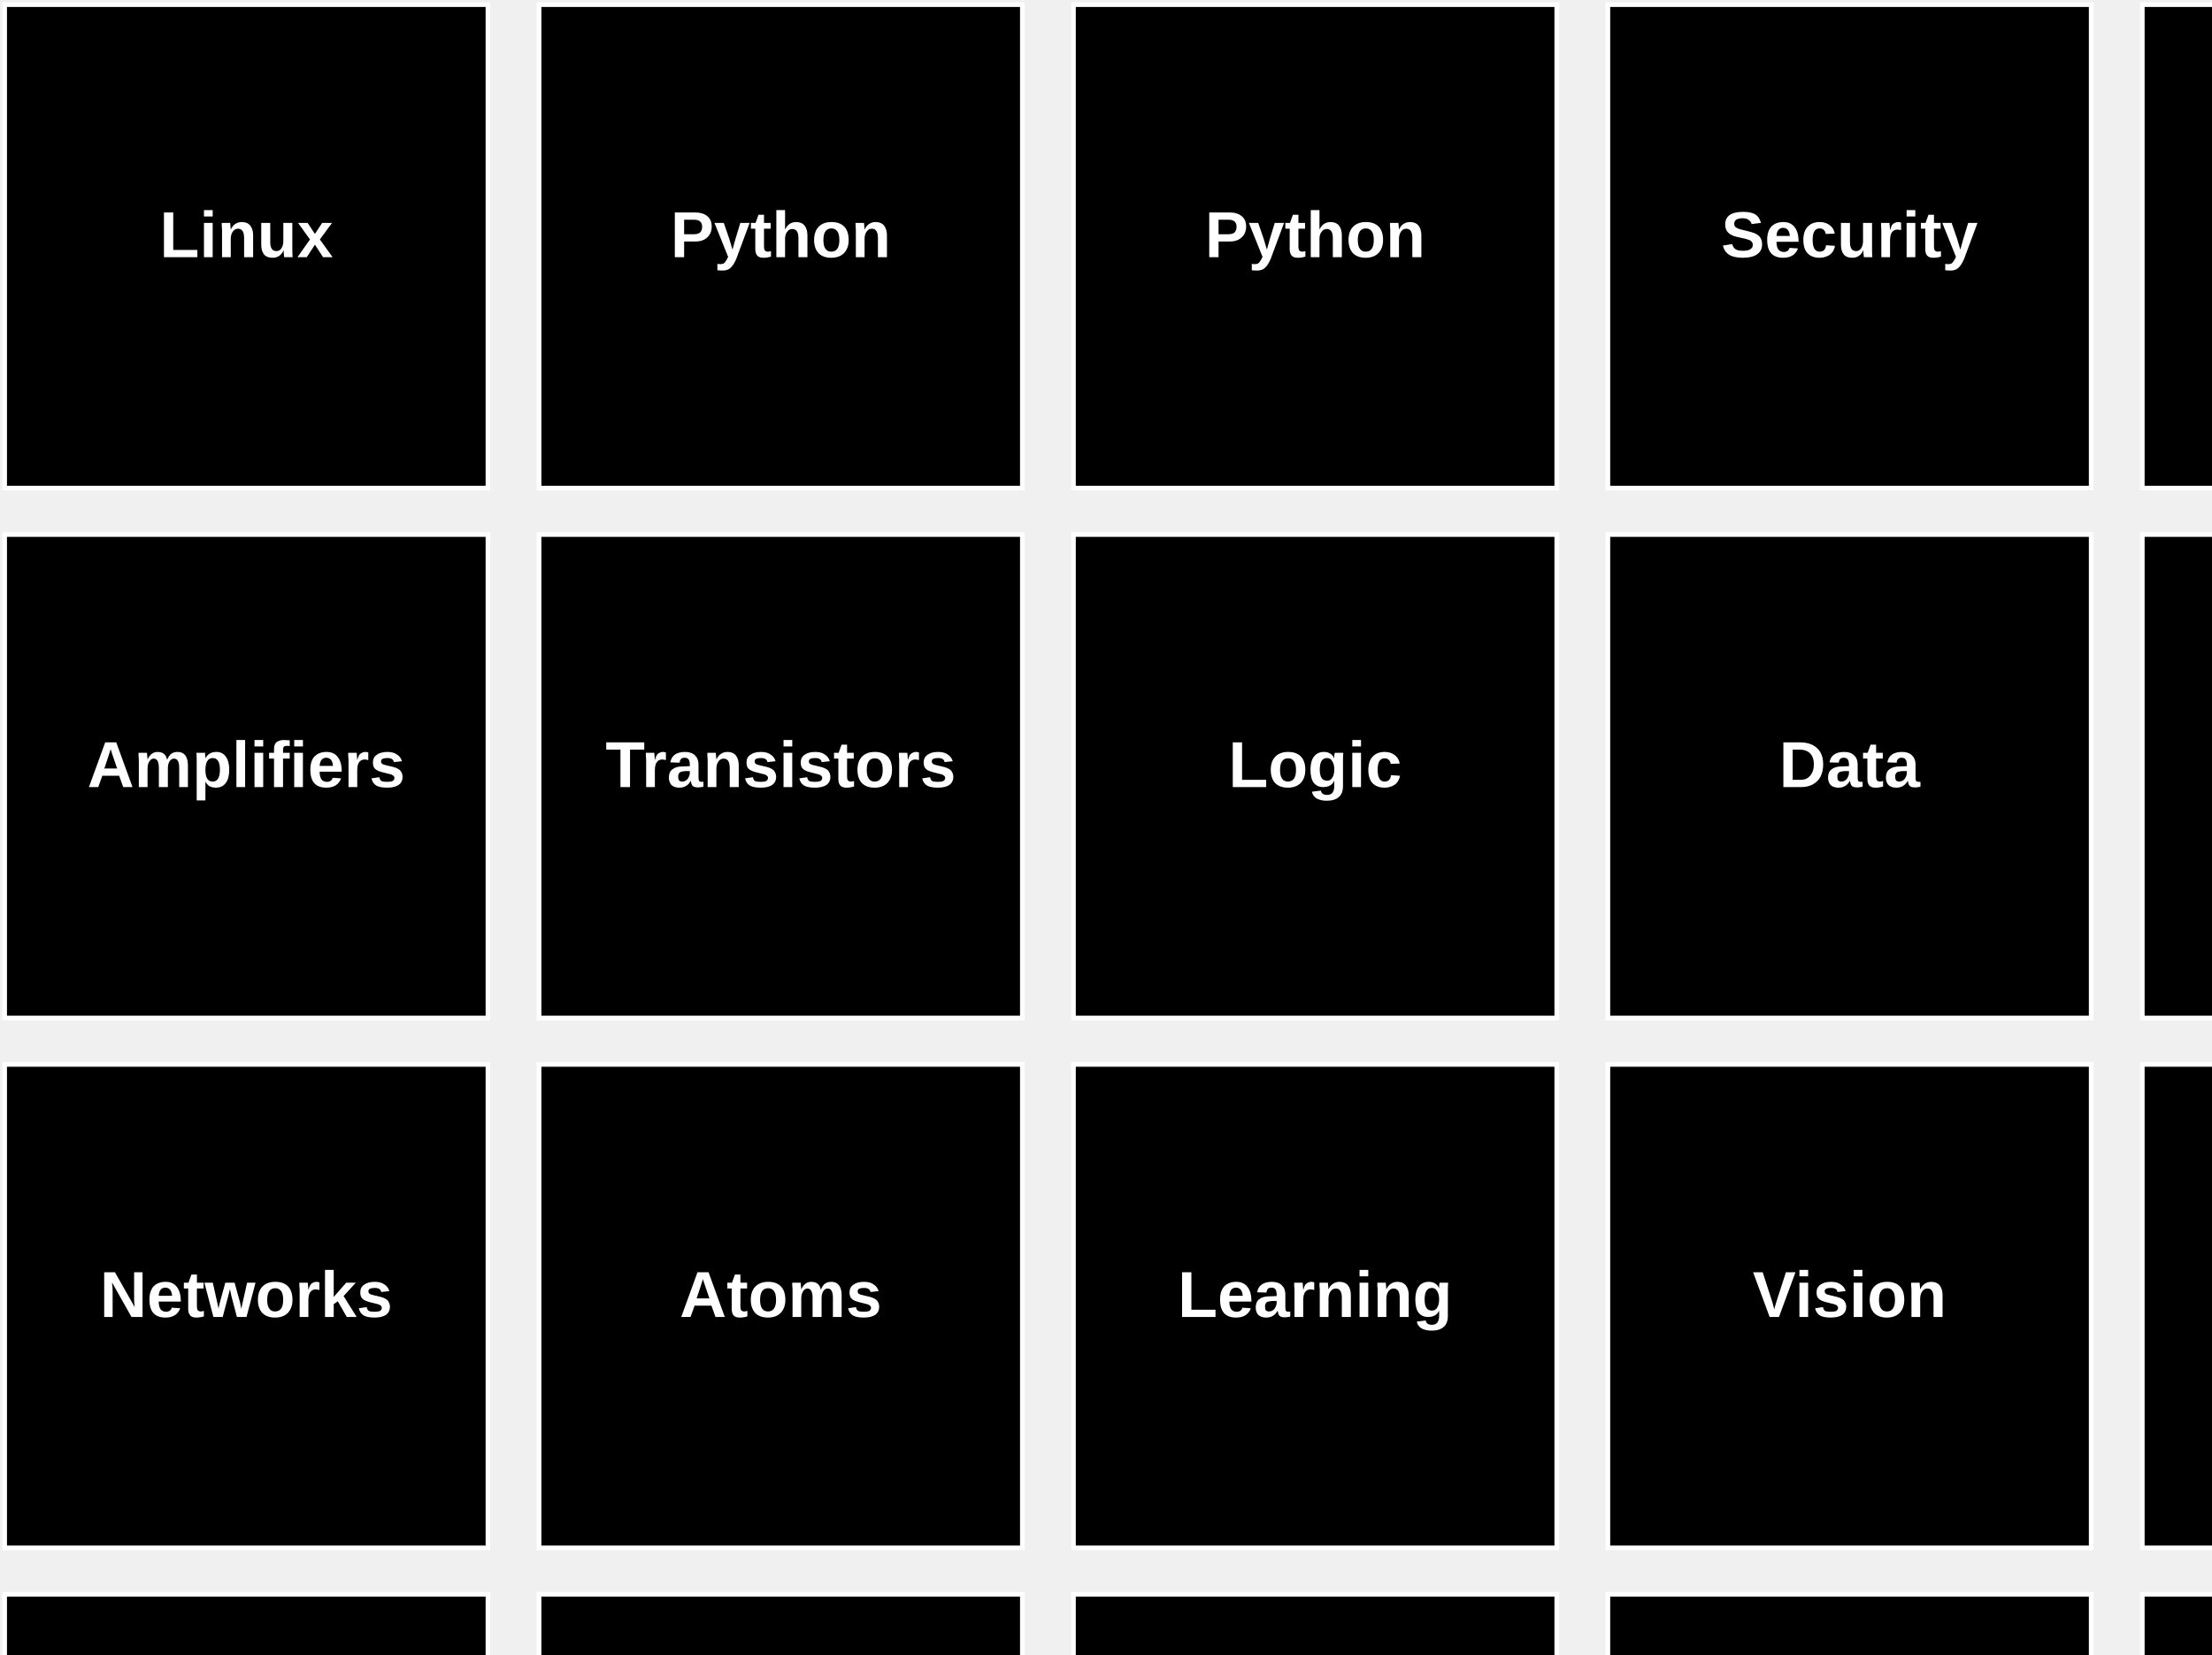
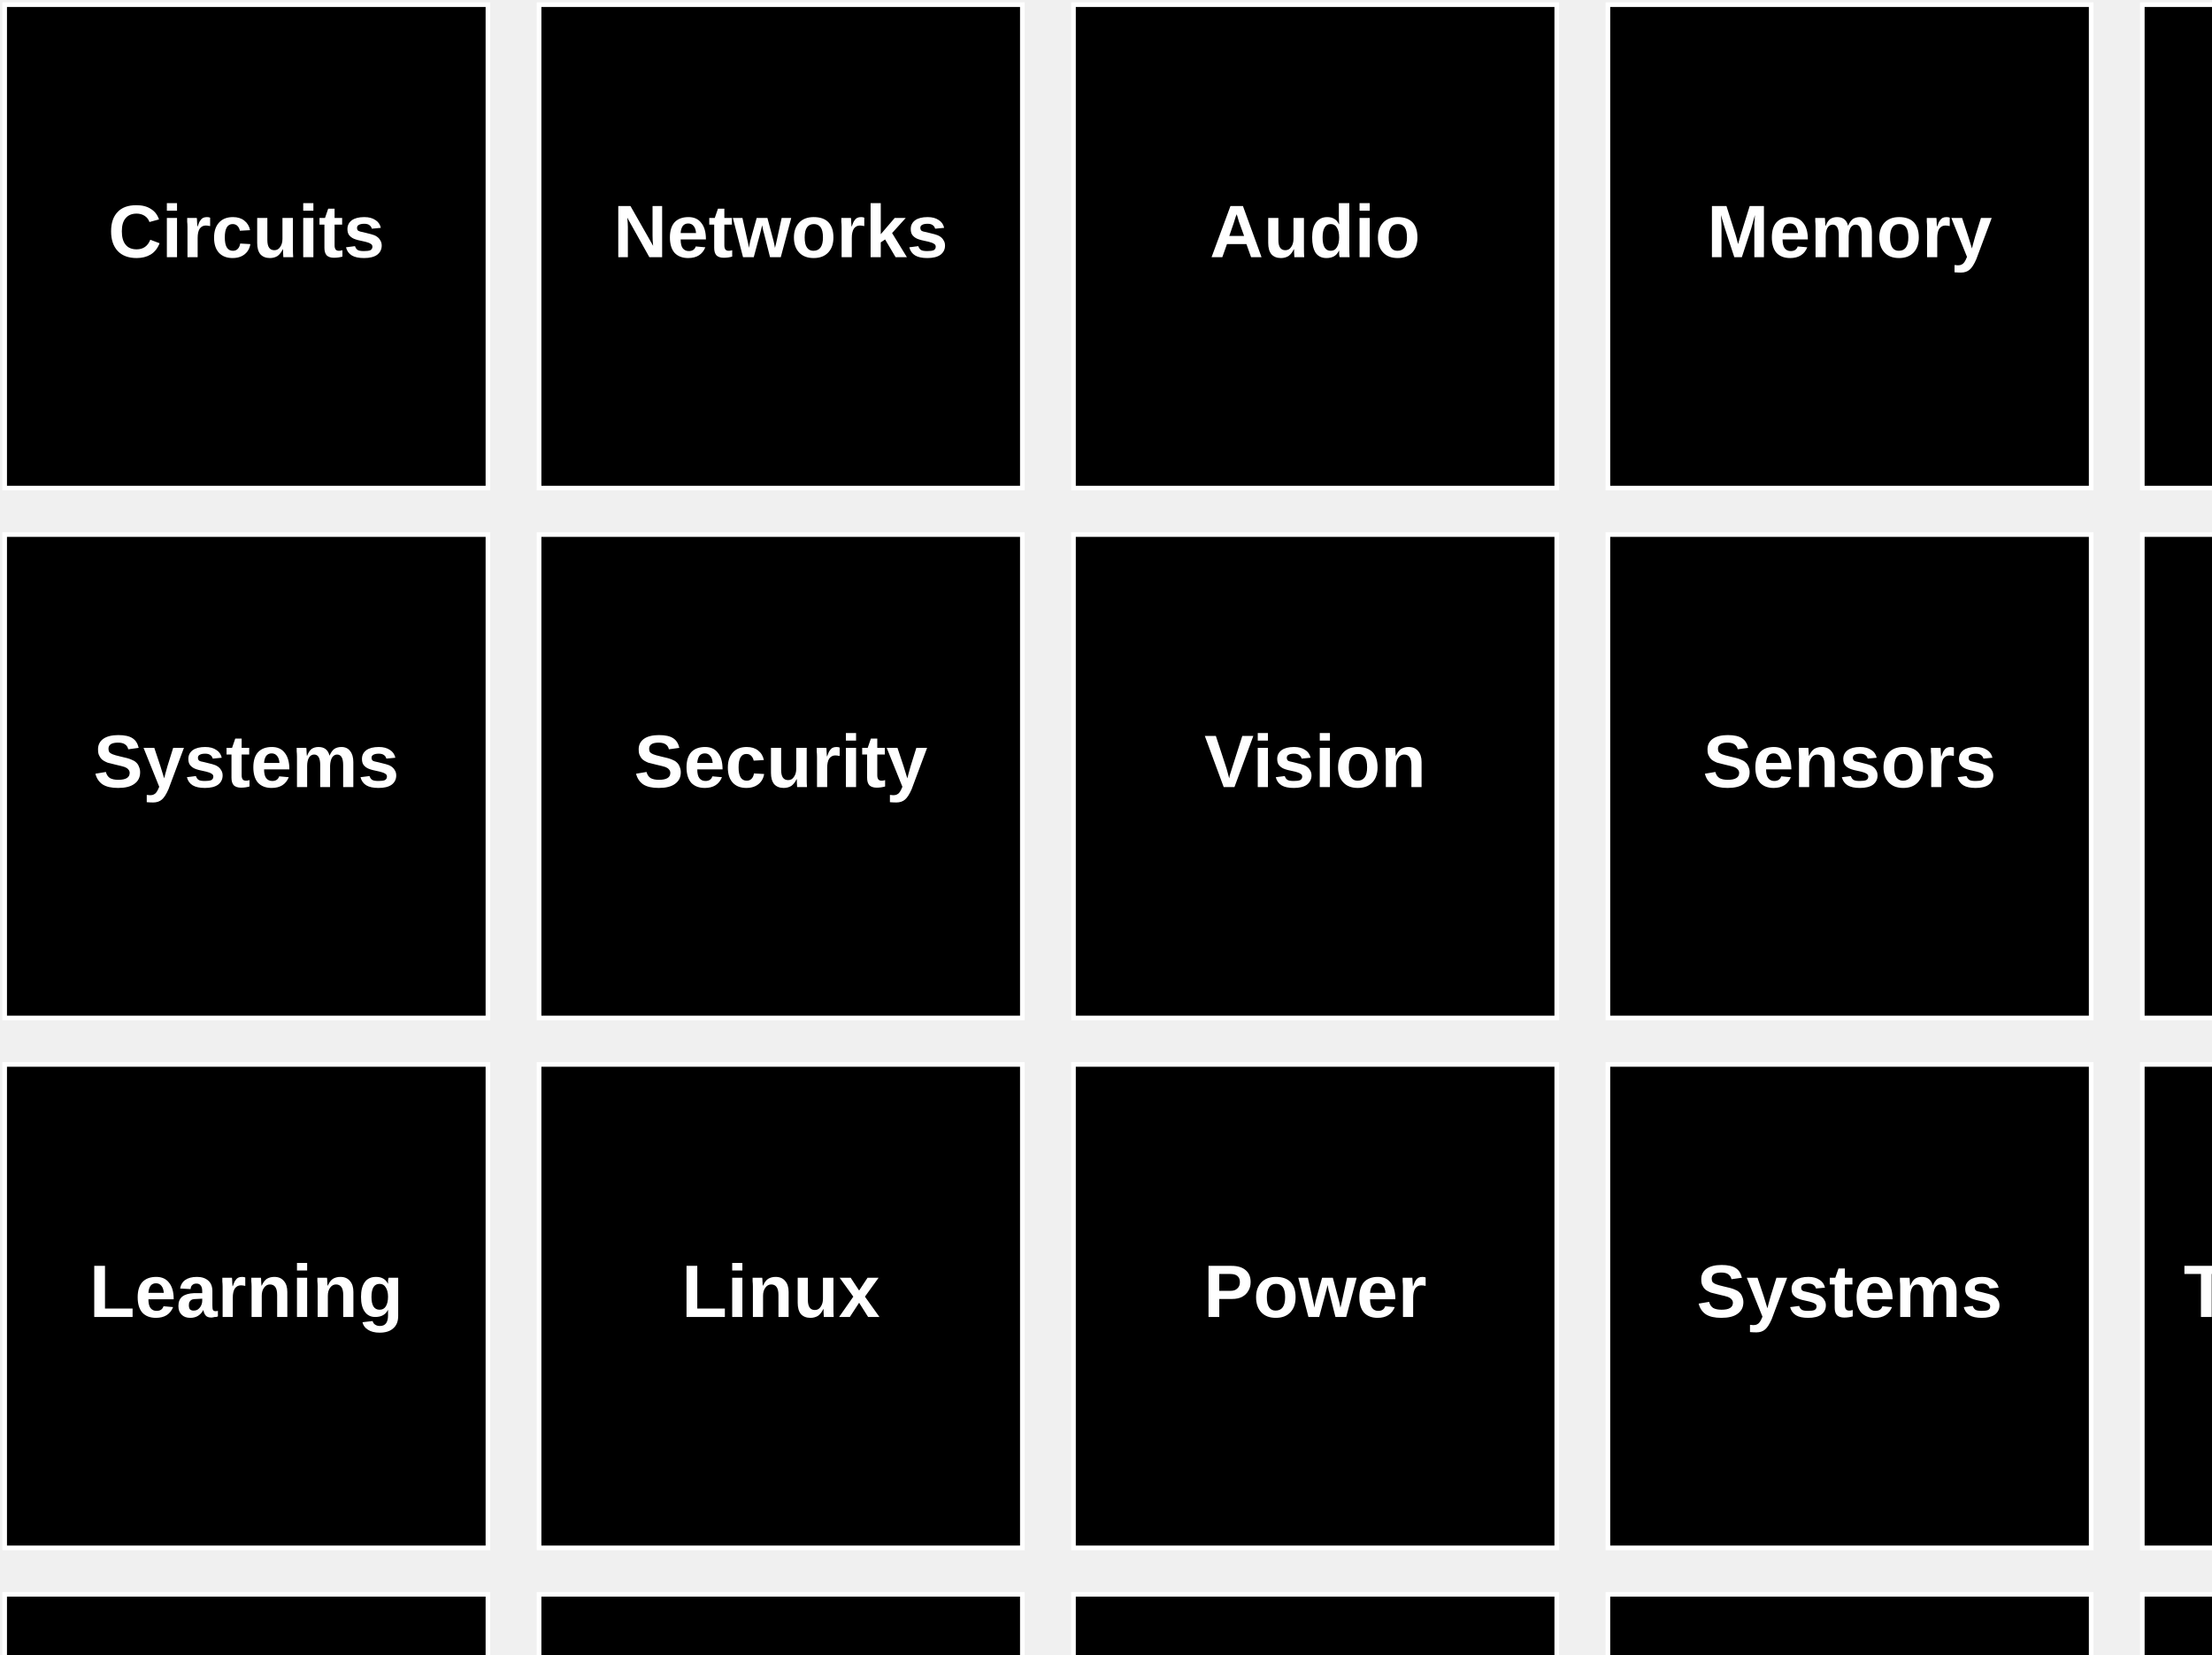
<svg xmlns="http://www.w3.org/2000/svg" id="Large_Bottom" width="119mm" height="89mm" viewBox="0 0 119 89" version="1.1">
-   <g id="Linux" transform="scale(1,1) translate(0, 0)" style="fill:#000000;stroke:#FFFFFF;font-size:3.5px;">
-     <rect class="box" id="box_Linux" x="0.250" y="0.250" width="26.0" height="26.0" style="fill-opacity:1;stroke-width:0.25;stroke-linecap:round;stroke-linejoin:miter;stroke-miterlimit:4;stroke-opacity:1" />
-     <text class="text" id="text_Linux" x="13.250" y="13.833" style="font-style:normal;font-weight:700;line-height:1.0;font-family:'Arial';white-space:pre;display:inline;fill:#FFFFFF;fill-opacity:1;stroke:none" alignment-baseline="middle" text-anchor="middle">Linux</text>
+   <g id="Circuits" transform="scale(1,1) translate(0, 0)" style="fill:#000000;stroke:#FFFFFF;font-size:4.0px;">
+     <rect class="box" id="box_Circuits" x="0.250" y="0.250" width="26.0" height="26.0" style="fill-opacity:1;stroke-width:0.25;stroke-linecap:round;stroke-linejoin:miter;stroke-miterlimit:4;stroke-opacity:1" />
+     <text class="text" id="text_Circuits" x="13.250" y="13.833" style="font-style:normal;font-weight:700;line-height:1.0;font-family:'Arial';white-space:pre;display:inline;fill:#FFFFFF;fill-opacity:1;stroke:none" alignment-baseline="middle" text-anchor="middle">Circuits</text>
  </g>
-   <g id="Python" transform="scale(1,1) translate(0, 0)" style="fill:#000000;stroke:#FFFFFF;font-size:3.5px;">
-     <rect class="box" id="box_Python" x="29.000" y="0.250" width="26.0" height="26.0" style="fill-opacity:1;stroke-width:0.25;stroke-linecap:round;stroke-linejoin:miter;stroke-miterlimit:4;stroke-opacity:1" />
-     <text class="text" id="text_Python" x="42.000" y="13.833" style="font-style:normal;font-weight:700;line-height:1.0;font-family:'Arial';white-space:pre;display:inline;fill:#FFFFFF;fill-opacity:1;stroke:none" alignment-baseline="middle" text-anchor="middle">Python</text>
+   <g id="Networks" transform="scale(1,1) translate(0, 0)" style="fill:#000000;stroke:#FFFFFF;font-size:4.0px;">
+     <rect class="box" id="box_Networks" x="29.000" y="0.250" width="26.0" height="26.0" style="fill-opacity:1;stroke-width:0.25;stroke-linecap:round;stroke-linejoin:miter;stroke-miterlimit:4;stroke-opacity:1" />
+     <text class="text" id="text_Networks" x="42.000" y="13.833" style="font-style:normal;font-weight:700;line-height:1.0;font-family:'Arial';white-space:pre;display:inline;fill:#FFFFFF;fill-opacity:1;stroke:none" alignment-baseline="middle" text-anchor="middle">Networks</text>
  </g>
-   <g id="Python" transform="scale(1,1) translate(0, 0)" style="fill:#000000;stroke:#FFFFFF;font-size:3.5px;">
-     <rect class="box" id="box_Python" x="57.750" y="0.250" width="26.0" height="26.0" style="fill-opacity:1;stroke-width:0.25;stroke-linecap:round;stroke-linejoin:miter;stroke-miterlimit:4;stroke-opacity:1" />
-     <text class="text" id="text_Python" x="70.750" y="13.833" style="font-style:normal;font-weight:700;line-height:1.0;font-family:'Arial';white-space:pre;display:inline;fill:#FFFFFF;fill-opacity:1;stroke:none" alignment-baseline="middle" text-anchor="middle">Python</text>
+   <g id="Audio" transform="scale(1,1) translate(0, 0)" style="fill:#000000;stroke:#FFFFFF;font-size:4.0px;">
+     <rect class="box" id="box_Audio" x="57.750" y="0.250" width="26.0" height="26.0" style="fill-opacity:1;stroke-width:0.25;stroke-linecap:round;stroke-linejoin:miter;stroke-miterlimit:4;stroke-opacity:1" />
+     <text class="text" id="text_Audio" x="70.750" y="13.833" style="font-style:normal;font-weight:700;line-height:1.0;font-family:'Arial';white-space:pre;display:inline;fill:#FFFFFF;fill-opacity:1;stroke:none" alignment-baseline="middle" text-anchor="middle">Audio</text>
  </g>
-   <g id="Security" transform="scale(1,1) translate(0, 0)" style="fill:#000000;stroke:#FFFFFF;font-size:3.5px;">
-     <rect class="box" id="box_Security" x="86.500" y="0.250" width="26.0" height="26.0" style="fill-opacity:1;stroke-width:0.25;stroke-linecap:round;stroke-linejoin:miter;stroke-miterlimit:4;stroke-opacity:1" />
-     <text class="text" id="text_Security" x="99.500" y="13.833" style="font-style:normal;font-weight:700;line-height:1.0;font-family:'Arial';white-space:pre;display:inline;fill:#FFFFFF;fill-opacity:1;stroke:none" alignment-baseline="middle" text-anchor="middle">Security</text>
+   <g id="Memory" transform="scale(1,1) translate(0, 0)" style="fill:#000000;stroke:#FFFFFF;font-size:4.0px;">
+     <rect class="box" id="box_Memory" x="86.500" y="0.250" width="26.0" height="26.0" style="fill-opacity:1;stroke-width:0.25;stroke-linecap:round;stroke-linejoin:miter;stroke-miterlimit:4;stroke-opacity:1" />
+     <text class="text" id="text_Memory" x="99.500" y="13.833" style="font-style:normal;font-weight:700;line-height:1.0;font-family:'Arial';white-space:pre;display:inline;fill:#FFFFFF;fill-opacity:1;stroke:none" alignment-baseline="middle" text-anchor="middle">Memory</text>
  </g>
-   <g id="Networks" transform="scale(1,1) translate(0, 0)" style="fill:#000000;stroke:#FFFFFF;font-size:3.5px;">
-     <rect class="box" id="box_Networks" x="115.250" y="0.250" width="26.0" height="26.0" style="fill-opacity:1;stroke-width:0.25;stroke-linecap:round;stroke-linejoin:miter;stroke-miterlimit:4;stroke-opacity:1" />
-     <text class="text" id="text_Networks" x="128.250" y="13.833" style="font-style:normal;font-weight:700;line-height:1.0;font-family:'Arial';white-space:pre;display:inline;fill:#FFFFFF;fill-opacity:1;stroke:none" alignment-baseline="middle" text-anchor="middle">Networks</text>
+   <g id="Python" transform="scale(1,1) translate(0, 0)" style="fill:#000000;stroke:#FFFFFF;font-size:4.0px;">
+     <rect class="box" id="box_Python" x="115.250" y="0.250" width="26.0" height="26.0" style="fill-opacity:1;stroke-width:0.25;stroke-linecap:round;stroke-linejoin:miter;stroke-miterlimit:4;stroke-opacity:1" />
+     <text class="text" id="text_Python" x="128.250" y="13.833" style="font-style:normal;font-weight:700;line-height:1.0;font-family:'Arial';white-space:pre;display:inline;fill:#FFFFFF;fill-opacity:1;stroke:none" alignment-baseline="middle" text-anchor="middle">Python</text>
  </g>
-   <g id="Linux" transform="scale(1,1) translate(0, 0)" style="fill:#000000;stroke:#FFFFFF;font-size:3.5px;">
-     <rect class="box" id="box_Linux" x="144.000" y="0.250" width="26.0" height="26.0" style="fill-opacity:1;stroke-width:0.25;stroke-linecap:round;stroke-linejoin:miter;stroke-miterlimit:4;stroke-opacity:1" />
-     <text class="text" id="text_Linux" x="157.000" y="13.833" style="font-style:normal;font-weight:700;line-height:1.0;font-family:'Arial';white-space:pre;display:inline;fill:#FFFFFF;fill-opacity:1;stroke:none" alignment-baseline="middle" text-anchor="middle">Linux</text>
+   <g id="Intelligence" transform="scale(1,1) translate(0, 0)" style="fill:#000000;stroke:#FFFFFF;font-size:4.0px;">
+     <rect class="box" id="box_Intelligence" x="144.000" y="0.250" width="26.0" height="26.0" style="fill-opacity:1;stroke-width:0.25;stroke-linecap:round;stroke-linejoin:miter;stroke-miterlimit:4;stroke-opacity:1" />
+     <text class="text" id="text_Intelligence" x="157.000" y="13.833" style="font-style:normal;font-weight:700;line-height:1.0;font-family:'Arial';white-space:pre;display:inline;fill:#FFFFFF;fill-opacity:1;stroke:none" alignment-baseline="middle" text-anchor="middle">Intelligence</text>
  </g>
-   <g id="Amplifiers" transform="scale(1,1) translate(0, 0)" style="fill:#000000;stroke:#FFFFFF;font-size:3.5px;">
-     <rect class="box" id="box_Amplifiers" x="0.250" y="28.750" width="26.0" height="26.0" style="fill-opacity:1;stroke-width:0.25;stroke-linecap:round;stroke-linejoin:miter;stroke-miterlimit:4;stroke-opacity:1" />
-     <text class="text" id="text_Amplifiers" x="13.250" y="42.333" style="font-style:normal;font-weight:700;line-height:1.0;font-family:'Arial';white-space:pre;display:inline;fill:#FFFFFF;fill-opacity:1;stroke:none" alignment-baseline="middle" text-anchor="middle">Amplifiers</text>
+   <g id="Systems" transform="scale(1,1) translate(0, 0)" style="fill:#000000;stroke:#FFFFFF;font-size:4.0px;">
+     <rect class="box" id="box_Systems" x="0.250" y="28.750" width="26.0" height="26.0" style="fill-opacity:1;stroke-width:0.25;stroke-linecap:round;stroke-linejoin:miter;stroke-miterlimit:4;stroke-opacity:1" />
+     <text class="text" id="text_Systems" x="13.250" y="42.333" style="font-style:normal;font-weight:700;line-height:1.0;font-family:'Arial';white-space:pre;display:inline;fill:#FFFFFF;fill-opacity:1;stroke:none" alignment-baseline="middle" text-anchor="middle">Systems</text>
  </g>
-   <g id="Transistors" transform="scale(1,1) translate(0, 0)" style="fill:#000000;stroke:#FFFFFF;font-size:3.5px;">
-     <rect class="box" id="box_Transistors" x="29.000" y="28.750" width="26.0" height="26.0" style="fill-opacity:1;stroke-width:0.25;stroke-linecap:round;stroke-linejoin:miter;stroke-miterlimit:4;stroke-opacity:1" />
-     <text class="text" id="text_Transistors" x="42.000" y="42.333" style="font-style:normal;font-weight:700;line-height:1.0;font-family:'Arial';white-space:pre;display:inline;fill:#FFFFFF;fill-opacity:1;stroke:none" alignment-baseline="middle" text-anchor="middle">Transistors</text>
+   <g id="Security" transform="scale(1,1) translate(0, 0)" style="fill:#000000;stroke:#FFFFFF;font-size:4.0px;">
+     <rect class="box" id="box_Security" x="29.000" y="28.750" width="26.0" height="26.0" style="fill-opacity:1;stroke-width:0.25;stroke-linecap:round;stroke-linejoin:miter;stroke-miterlimit:4;stroke-opacity:1" />
+     <text class="text" id="text_Security" x="42.000" y="42.333" style="font-style:normal;font-weight:700;line-height:1.0;font-family:'Arial';white-space:pre;display:inline;fill:#FFFFFF;fill-opacity:1;stroke:none" alignment-baseline="middle" text-anchor="middle">Security</text>
  </g>
-   <g id="Logic" transform="scale(1,1) translate(0, 0)" style="fill:#000000;stroke:#FFFFFF;font-size:3.5px;">
-     <rect class="box" id="box_Logic" x="57.750" y="28.750" width="26.0" height="26.0" style="fill-opacity:1;stroke-width:0.25;stroke-linecap:round;stroke-linejoin:miter;stroke-miterlimit:4;stroke-opacity:1" />
-     <text class="text" id="text_Logic" x="70.750" y="42.333" style="font-style:normal;font-weight:700;line-height:1.0;font-family:'Arial';white-space:pre;display:inline;fill:#FFFFFF;fill-opacity:1;stroke:none" alignment-baseline="middle" text-anchor="middle">Logic</text>
+   <g id="Vision" transform="scale(1,1) translate(0, 0)" style="fill:#000000;stroke:#FFFFFF;font-size:4.0px;">
+     <rect class="box" id="box_Vision" x="57.750" y="28.750" width="26.0" height="26.0" style="fill-opacity:1;stroke-width:0.25;stroke-linecap:round;stroke-linejoin:miter;stroke-miterlimit:4;stroke-opacity:1" />
+     <text class="text" id="text_Vision" x="70.750" y="42.333" style="font-style:normal;font-weight:700;line-height:1.0;font-family:'Arial';white-space:pre;display:inline;fill:#FFFFFF;fill-opacity:1;stroke:none" alignment-baseline="middle" text-anchor="middle">Vision</text>
  </g>
-   <g id="Data" transform="scale(1,1) translate(0, 0)" style="fill:#000000;stroke:#FFFFFF;font-size:3.5px;">
-     <rect class="box" id="box_Data" x="86.500" y="28.750" width="26.0" height="26.0" style="fill-opacity:1;stroke-width:0.25;stroke-linecap:round;stroke-linejoin:miter;stroke-miterlimit:4;stroke-opacity:1" />
-     <text class="text" id="text_Data" x="99.500" y="42.333" style="font-style:normal;font-weight:700;line-height:1.0;font-family:'Arial';white-space:pre;display:inline;fill:#FFFFFF;fill-opacity:1;stroke:none" alignment-baseline="middle" text-anchor="middle">Data</text>
+   <g id="Sensors" transform="scale(1,1) translate(0, 0)" style="fill:#000000;stroke:#FFFFFF;font-size:4.0px;">
+     <rect class="box" id="box_Sensors" x="86.500" y="28.750" width="26.0" height="26.0" style="fill-opacity:1;stroke-width:0.25;stroke-linecap:round;stroke-linejoin:miter;stroke-miterlimit:4;stroke-opacity:1" />
+     <text class="text" id="text_Sensors" x="99.500" y="42.333" style="font-style:normal;font-weight:700;line-height:1.0;font-family:'Arial';white-space:pre;display:inline;fill:#FFFFFF;fill-opacity:1;stroke:none" alignment-baseline="middle" text-anchor="middle">Sensors</text>
  </g>
-   <g id="Servers" transform="scale(1,1) translate(0, 0)" style="fill:#000000;stroke:#FFFFFF;font-size:3.5px;">
-     <rect class="box" id="box_Servers" x="115.250" y="28.750" width="26.0" height="26.0" style="fill-opacity:1;stroke-width:0.25;stroke-linecap:round;stroke-linejoin:miter;stroke-miterlimit:4;stroke-opacity:1" />
-     <text class="text" id="text_Servers" x="128.250" y="42.333" style="font-style:normal;font-weight:700;line-height:1.0;font-family:'Arial';white-space:pre;display:inline;fill:#FFFFFF;fill-opacity:1;stroke:none" alignment-baseline="middle" text-anchor="middle">Servers</text>
+   <g id="Magnets" transform="scale(1,1) translate(0, 0)" style="fill:#000000;stroke:#FFFFFF;font-size:4.0px;">
+     <rect class="box" id="box_Magnets" x="115.250" y="28.750" width="26.0" height="26.0" style="fill-opacity:1;stroke-width:0.25;stroke-linecap:round;stroke-linejoin:miter;stroke-miterlimit:4;stroke-opacity:1" />
+     <text class="text" id="text_Magnets" x="128.250" y="42.333" style="font-style:normal;font-weight:700;line-height:1.0;font-family:'Arial';white-space:pre;display:inline;fill:#FFFFFF;fill-opacity:1;stroke:none" alignment-baseline="middle" text-anchor="middle">Magnets</text>
  </g>
-   <g id="Amplifiers" transform="scale(1,1) translate(0, 0)" style="fill:#000000;stroke:#FFFFFF;font-size:3.5px;">
-     <rect class="box" id="box_Amplifiers" x="144.000" y="28.750" width="26.0" height="26.0" style="fill-opacity:1;stroke-width:0.25;stroke-linecap:round;stroke-linejoin:miter;stroke-miterlimit:4;stroke-opacity:1" />
-     <text class="text" id="text_Amplifiers" x="157.000" y="42.333" style="font-style:normal;font-weight:700;line-height:1.0;font-family:'Arial';white-space:pre;display:inline;fill:#FFFFFF;fill-opacity:1;stroke:none" alignment-baseline="middle" text-anchor="middle">Amplifiers</text>
+   <g id="Magnets" transform="scale(1,1) translate(0, 0)" style="fill:#000000;stroke:#FFFFFF;font-size:4.0px;">
+     <rect class="box" id="box_Magnets" x="144.000" y="28.750" width="26.0" height="26.0" style="fill-opacity:1;stroke-width:0.25;stroke-linecap:round;stroke-linejoin:miter;stroke-miterlimit:4;stroke-opacity:1" />
+     <text class="text" id="text_Magnets" x="157.000" y="42.333" style="font-style:normal;font-weight:700;line-height:1.0;font-family:'Arial';white-space:pre;display:inline;fill:#FFFFFF;fill-opacity:1;stroke:none" alignment-baseline="middle" text-anchor="middle">Magnets</text>
  </g>
-   <g id="Networks" transform="scale(1,1) translate(0, 0)" style="fill:#000000;stroke:#FFFFFF;font-size:3.5px;">
-     <rect class="box" id="box_Networks" x="0.250" y="57.250" width="26.0" height="26.0" style="fill-opacity:1;stroke-width:0.25;stroke-linecap:round;stroke-linejoin:miter;stroke-miterlimit:4;stroke-opacity:1" />
-     <text class="text" id="text_Networks" x="13.250" y="70.833" style="font-style:normal;font-weight:700;line-height:1.0;font-family:'Arial';white-space:pre;display:inline;fill:#FFFFFF;fill-opacity:1;stroke:none" alignment-baseline="middle" text-anchor="middle">Networks</text>
+   <g id="Learning" transform="scale(1,1) translate(0, 0)" style="fill:#000000;stroke:#FFFFFF;font-size:4.0px;">
+     <rect class="box" id="box_Learning" x="0.250" y="57.250" width="26.0" height="26.0" style="fill-opacity:1;stroke-width:0.25;stroke-linecap:round;stroke-linejoin:miter;stroke-miterlimit:4;stroke-opacity:1" />
+     <text class="text" id="text_Learning" x="13.250" y="70.833" style="font-style:normal;font-weight:700;line-height:1.0;font-family:'Arial';white-space:pre;display:inline;fill:#FFFFFF;fill-opacity:1;stroke:none" alignment-baseline="middle" text-anchor="middle">Learning</text>
  </g>
-   <g id="Atoms" transform="scale(1,1) translate(0, 0)" style="fill:#000000;stroke:#FFFFFF;font-size:3.5px;">
-     <rect class="box" id="box_Atoms" x="29.000" y="57.250" width="26.0" height="26.0" style="fill-opacity:1;stroke-width:0.25;stroke-linecap:round;stroke-linejoin:miter;stroke-miterlimit:4;stroke-opacity:1" />
-     <text class="text" id="text_Atoms" x="42.000" y="70.833" style="font-style:normal;font-weight:700;line-height:1.0;font-family:'Arial';white-space:pre;display:inline;fill:#FFFFFF;fill-opacity:1;stroke:none" alignment-baseline="middle" text-anchor="middle">Atoms</text>
+   <g id="Linux" transform="scale(1,1) translate(0, 0)" style="fill:#000000;stroke:#FFFFFF;font-size:4.0px;">
+     <rect class="box" id="box_Linux" x="29.000" y="57.250" width="26.0" height="26.0" style="fill-opacity:1;stroke-width:0.25;stroke-linecap:round;stroke-linejoin:miter;stroke-miterlimit:4;stroke-opacity:1" />
+     <text class="text" id="text_Linux" x="42.000" y="70.833" style="font-style:normal;font-weight:700;line-height:1.0;font-family:'Arial';white-space:pre;display:inline;fill:#FFFFFF;fill-opacity:1;stroke:none" alignment-baseline="middle" text-anchor="middle">Linux</text>
  </g>
-   <g id="Learning" transform="scale(1,1) translate(0, 0)" style="fill:#000000;stroke:#FFFFFF;font-size:3.5px;">
-     <rect class="box" id="box_Learning" x="57.750" y="57.250" width="26.0" height="26.0" style="fill-opacity:1;stroke-width:0.25;stroke-linecap:round;stroke-linejoin:miter;stroke-miterlimit:4;stroke-opacity:1" />
-     <text class="text" id="text_Learning" x="70.750" y="70.833" style="font-style:normal;font-weight:700;line-height:1.0;font-family:'Arial';white-space:pre;display:inline;fill:#FFFFFF;fill-opacity:1;stroke:none" alignment-baseline="middle" text-anchor="middle">Learning</text>
+   <g id="Power" transform="scale(1,1) translate(0, 0)" style="fill:#000000;stroke:#FFFFFF;font-size:4.0px;">
+     <rect class="box" id="box_Power" x="57.750" y="57.250" width="26.0" height="26.0" style="fill-opacity:1;stroke-width:0.25;stroke-linecap:round;stroke-linejoin:miter;stroke-miterlimit:4;stroke-opacity:1" />
+     <text class="text" id="text_Power" x="70.750" y="70.833" style="font-style:normal;font-weight:700;line-height:1.0;font-family:'Arial';white-space:pre;display:inline;fill:#FFFFFF;fill-opacity:1;stroke:none" alignment-baseline="middle" text-anchor="middle">Power</text>
  </g>
-   <g id="Vision" transform="scale(1,1) translate(0, 0)" style="fill:#000000;stroke:#FFFFFF;font-size:3.5px;">
-     <rect class="box" id="box_Vision" x="86.500" y="57.250" width="26.0" height="26.0" style="fill-opacity:1;stroke-width:0.25;stroke-linecap:round;stroke-linejoin:miter;stroke-miterlimit:4;stroke-opacity:1" />
-     <text class="text" id="text_Vision" x="99.500" y="70.833" style="font-style:normal;font-weight:700;line-height:1.0;font-family:'Arial';white-space:pre;display:inline;fill:#FFFFFF;fill-opacity:1;stroke:none" alignment-baseline="middle" text-anchor="middle">Vision</text>
+   <g id="Systems" transform="scale(1,1) translate(0, 0)" style="fill:#000000;stroke:#FFFFFF;font-size:4.0px;">
+     <rect class="box" id="box_Systems" x="86.500" y="57.250" width="26.0" height="26.0" style="fill-opacity:1;stroke-width:0.25;stroke-linecap:round;stroke-linejoin:miter;stroke-miterlimit:4;stroke-opacity:1" />
+     <text class="text" id="text_Systems" x="99.500" y="70.833" style="font-style:normal;font-weight:700;line-height:1.0;font-family:'Arial';white-space:pre;display:inline;fill:#FFFFFF;fill-opacity:1;stroke:none" alignment-baseline="middle" text-anchor="middle">Systems</text>
  </g>
-   <g id="FPGAs" transform="scale(1,1) translate(0, 0)" style="fill:#000000;stroke:#FFFFFF;font-size:3.5px;">
-     <rect class="box" id="box_FPGAs" x="115.250" y="57.250" width="26.0" height="26.0" style="fill-opacity:1;stroke-width:0.25;stroke-linecap:round;stroke-linejoin:miter;stroke-miterlimit:4;stroke-opacity:1" />
-     <text class="text" id="text_FPGAs" x="128.250" y="70.833" style="font-style:normal;font-weight:700;line-height:1.0;font-family:'Arial';white-space:pre;display:inline;fill:#FFFFFF;fill-opacity:1;stroke:none" alignment-baseline="middle" text-anchor="middle">FPGAs</text>
+   <g id="Transistors" transform="scale(1,1) translate(0, 0)" style="fill:#000000;stroke:#FFFFFF;font-size:4.0px;">
+     <rect class="box" id="box_Transistors" x="115.250" y="57.250" width="26.0" height="26.0" style="fill-opacity:1;stroke-width:0.25;stroke-linecap:round;stroke-linejoin:miter;stroke-miterlimit:4;stroke-opacity:1" />
+     <text class="text" id="text_Transistors" x="128.250" y="70.833" style="font-style:normal;font-weight:700;line-height:1.0;font-family:'Arial';white-space:pre;display:inline;fill:#FFFFFF;fill-opacity:1;stroke:none" alignment-baseline="middle" text-anchor="middle">Transistors</text>
  </g>
-   <g id="Websites" transform="scale(1,1) translate(0, 0)" style="fill:#000000;stroke:#FFFFFF;font-size:3.5px;">
-     <rect class="box" id="box_Websites" x="144.000" y="57.250" width="26.0" height="26.0" style="fill-opacity:1;stroke-width:0.25;stroke-linecap:round;stroke-linejoin:miter;stroke-miterlimit:4;stroke-opacity:1" />
-     <text class="text" id="text_Websites" x="157.000" y="70.833" style="font-style:normal;font-weight:700;line-height:1.0;font-family:'Arial';white-space:pre;display:inline;fill:#FFFFFF;fill-opacity:1;stroke:none" alignment-baseline="middle" text-anchor="middle">Websites</text>
+   <g id="Servers" transform="scale(1,1) translate(0, 0)" style="fill:#000000;stroke:#FFFFFF;font-size:4.0px;">
+     <rect class="box" id="box_Servers" x="144.000" y="57.250" width="26.0" height="26.0" style="fill-opacity:1;stroke-width:0.25;stroke-linecap:round;stroke-linejoin:miter;stroke-miterlimit:4;stroke-opacity:1" />
+     <text class="text" id="text_Servers" x="157.000" y="70.833" style="font-style:normal;font-weight:700;line-height:1.0;font-family:'Arial';white-space:pre;display:inline;fill:#FFFFFF;fill-opacity:1;stroke:none" alignment-baseline="middle" text-anchor="middle">Servers</text>
  </g>
-   <g id="Intelligence" transform="scale(1,1) translate(0, 0)" style="fill:#000000;stroke:#FFFFFF;font-size:3.5px;">
-     <rect class="box" id="box_Intelligence" x="0.250" y="85.750" width="26.0" height="26.0" style="fill-opacity:1;stroke-width:0.25;stroke-linecap:round;stroke-linejoin:miter;stroke-miterlimit:4;stroke-opacity:1" />
-     <text class="text" id="text_Intelligence" x="13.250" y="99.333" style="font-style:normal;font-weight:700;line-height:1.0;font-family:'Arial';white-space:pre;display:inline;fill:#FFFFFF;fill-opacity:1;stroke:none" alignment-baseline="middle" text-anchor="middle">Intelligence</text>
+   <g id="Websites" transform="scale(1,1) translate(0, 0)" style="fill:#000000;stroke:#FFFFFF;font-size:4.0px;">
+     <rect class="box" id="box_Websites" x="0.250" y="85.750" width="26.0" height="26.0" style="fill-opacity:1;stroke-width:0.25;stroke-linecap:round;stroke-linejoin:miter;stroke-miterlimit:4;stroke-opacity:1" />
+     <text class="text" id="text_Websites" x="13.250" y="99.333" style="font-style:normal;font-weight:700;line-height:1.0;font-family:'Arial';white-space:pre;display:inline;fill:#FFFFFF;fill-opacity:1;stroke:none" alignment-baseline="middle" text-anchor="middle">Websites</text>
  </g>
-   <g id="Audio" transform="scale(1,1) translate(0, 0)" style="fill:#000000;stroke:#FFFFFF;font-size:3.5px;">
-     <rect class="box" id="box_Audio" x="29.000" y="85.750" width="26.0" height="26.0" style="fill-opacity:1;stroke-width:0.25;stroke-linecap:round;stroke-linejoin:miter;stroke-miterlimit:4;stroke-opacity:1" />
-     <text class="text" id="text_Audio" x="42.000" y="99.333" style="font-style:normal;font-weight:700;line-height:1.0;font-family:'Arial';white-space:pre;display:inline;fill:#FFFFFF;fill-opacity:1;stroke:none" alignment-baseline="middle" text-anchor="middle">Audio</text>
+   <g id="FPGAs" transform="scale(1,1) translate(0, 0)" style="fill:#000000;stroke:#FFFFFF;font-size:4.0px;">
+     <rect class="box" id="box_FPGAs" x="29.000" y="85.750" width="26.0" height="26.0" style="fill-opacity:1;stroke-width:0.25;stroke-linecap:round;stroke-linejoin:miter;stroke-miterlimit:4;stroke-opacity:1" />
+     <text class="text" id="text_FPGAs" x="42.000" y="99.333" style="font-style:normal;font-weight:700;line-height:1.0;font-family:'Arial';white-space:pre;display:inline;fill:#FFFFFF;fill-opacity:1;stroke:none" alignment-baseline="middle" text-anchor="middle">FPGAs</text>
  </g>
-   <g id="Circuits" transform="scale(1,1) translate(0, 0)" style="fill:#000000;stroke:#FFFFFF;font-size:3.5px;">
-     <rect class="box" id="box_Circuits" x="57.750" y="85.750" width="26.0" height="26.0" style="fill-opacity:1;stroke-width:0.25;stroke-linecap:round;stroke-linejoin:miter;stroke-miterlimit:4;stroke-opacity:1" />
-     <text class="text" id="text_Circuits" x="70.750" y="99.333" style="font-style:normal;font-weight:700;line-height:1.0;font-family:'Arial';white-space:pre;display:inline;fill:#FFFFFF;fill-opacity:1;stroke:none" alignment-baseline="middle" text-anchor="middle">Circuits</text>
+   <g id="Control" transform="scale(1,1) translate(0, 0)" style="fill:#000000;stroke:#FFFFFF;font-size:4.0px;">
+     <rect class="box" id="box_Control" x="57.750" y="85.750" width="26.0" height="26.0" style="fill-opacity:1;stroke-width:0.25;stroke-linecap:round;stroke-linejoin:miter;stroke-miterlimit:4;stroke-opacity:1" />
+     <text class="text" id="text_Control" x="70.750" y="99.333" style="font-style:normal;font-weight:700;line-height:1.0;font-family:'Arial';white-space:pre;display:inline;fill:#FFFFFF;fill-opacity:1;stroke:none" alignment-baseline="middle" text-anchor="middle">Control</text>
  </g>
-   <g id="Memory" transform="scale(1,1) translate(0, 0)" style="fill:#000000;stroke:#FFFFFF;font-size:3.5px;">
-     <rect class="box" id="box_Memory" x="86.500" y="85.750" width="26.0" height="26.0" style="fill-opacity:1;stroke-width:0.25;stroke-linecap:round;stroke-linejoin:miter;stroke-miterlimit:4;stroke-opacity:1" />
-     <text class="text" id="text_Memory" x="99.500" y="99.333" style="font-style:normal;font-weight:700;line-height:1.0;font-family:'Arial';white-space:pre;display:inline;fill:#FFFFFF;fill-opacity:1;stroke:none" alignment-baseline="middle" text-anchor="middle">Memory</text>
+   <g id="Computers" transform="scale(1,1) translate(0, 0)" style="fill:#000000;stroke:#FFFFFF;font-size:4.0px;">
+     <rect class="box" id="box_Computers" x="86.500" y="85.750" width="26.0" height="26.0" style="fill-opacity:1;stroke-width:0.25;stroke-linecap:round;stroke-linejoin:miter;stroke-miterlimit:4;stroke-opacity:1" />
+     <text class="text" id="text_Computers" x="99.500" y="99.333" style="font-style:normal;font-weight:700;line-height:1.0;font-family:'Arial';white-space:pre;display:inline;fill:#FFFFFF;fill-opacity:1;stroke:none" alignment-baseline="middle" text-anchor="middle">Computers</text>
  </g>
-   <g id="Systems" transform="scale(1,1) translate(0, 0)" style="fill:#000000;stroke:#FFFFFF;font-size:3.5px;">
-     <rect class="box" id="box_Systems" x="115.250" y="85.750" width="26.0" height="26.0" style="fill-opacity:1;stroke-width:0.25;stroke-linecap:round;stroke-linejoin:miter;stroke-miterlimit:4;stroke-opacity:1" />
-     <text class="text" id="text_Systems" x="128.250" y="99.333" style="font-style:normal;font-weight:700;line-height:1.0;font-family:'Arial';white-space:pre;display:inline;fill:#FFFFFF;fill-opacity:1;stroke:none" alignment-baseline="middle" text-anchor="middle">Systems</text>
+   <g id="Robotics" transform="scale(1,1) translate(0, 0)" style="fill:#000000;stroke:#FFFFFF;font-size:4.0px;">
+     <rect class="box" id="box_Robotics" x="115.250" y="85.750" width="26.0" height="26.0" style="fill-opacity:1;stroke-width:0.25;stroke-linecap:round;stroke-linejoin:miter;stroke-miterlimit:4;stroke-opacity:1" />
+     <text class="text" id="text_Robotics" x="128.250" y="99.333" style="font-style:normal;font-weight:700;line-height:1.0;font-family:'Arial';white-space:pre;display:inline;fill:#FFFFFF;fill-opacity:1;stroke:none" alignment-baseline="middle" text-anchor="middle">Robotics</text>
  </g>
-   <g id="Control" transform="scale(1,1) translate(0, 0)" style="fill:#000000;stroke:#FFFFFF;font-size:3.5px;">
-     <rect class="box" id="box_Control" x="144.000" y="85.750" width="26.0" height="26.0" style="fill-opacity:1;stroke-width:0.25;stroke-linecap:round;stroke-linejoin:miter;stroke-miterlimit:4;stroke-opacity:1" />
-     <text class="text" id="text_Control" x="157.000" y="99.333" style="font-style:normal;font-weight:700;line-height:1.0;font-family:'Arial';white-space:pre;display:inline;fill:#FFFFFF;fill-opacity:1;stroke:none" alignment-baseline="middle" text-anchor="middle">Control</text>
+   <g id="Electrons" transform="scale(1,1) translate(0, 0)" style="fill:#000000;stroke:#FFFFFF;font-size:4.0px;">
+     <rect class="box" id="box_Electrons" x="144.000" y="85.750" width="26.0" height="26.0" style="fill-opacity:1;stroke-width:0.25;stroke-linecap:round;stroke-linejoin:miter;stroke-miterlimit:4;stroke-opacity:1" />
+     <text class="text" id="text_Electrons" x="157.000" y="99.333" style="font-style:normal;font-weight:700;line-height:1.0;font-family:'Arial';white-space:pre;display:inline;fill:#FFFFFF;fill-opacity:1;stroke:none" alignment-baseline="middle" text-anchor="middle">Electrons</text>
  </g>
</svg>
